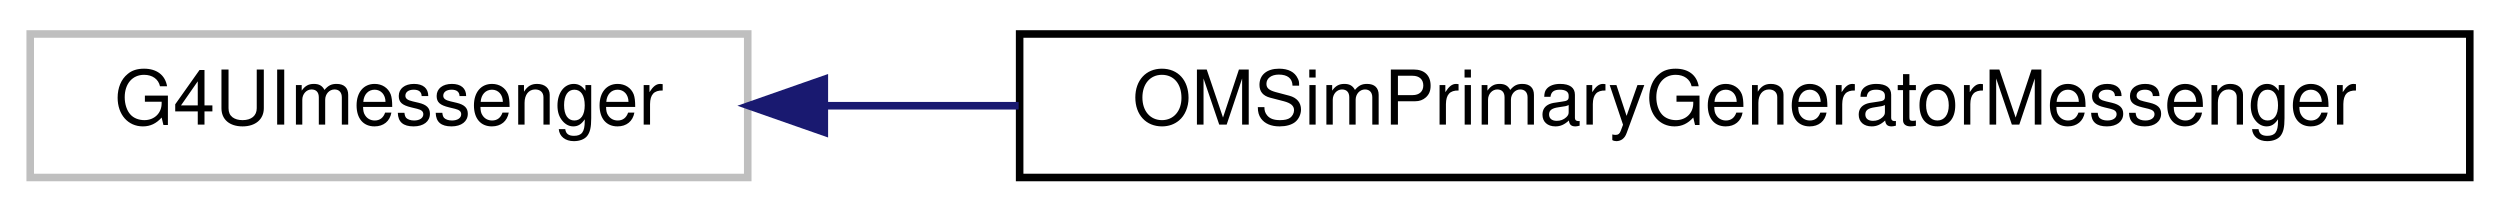
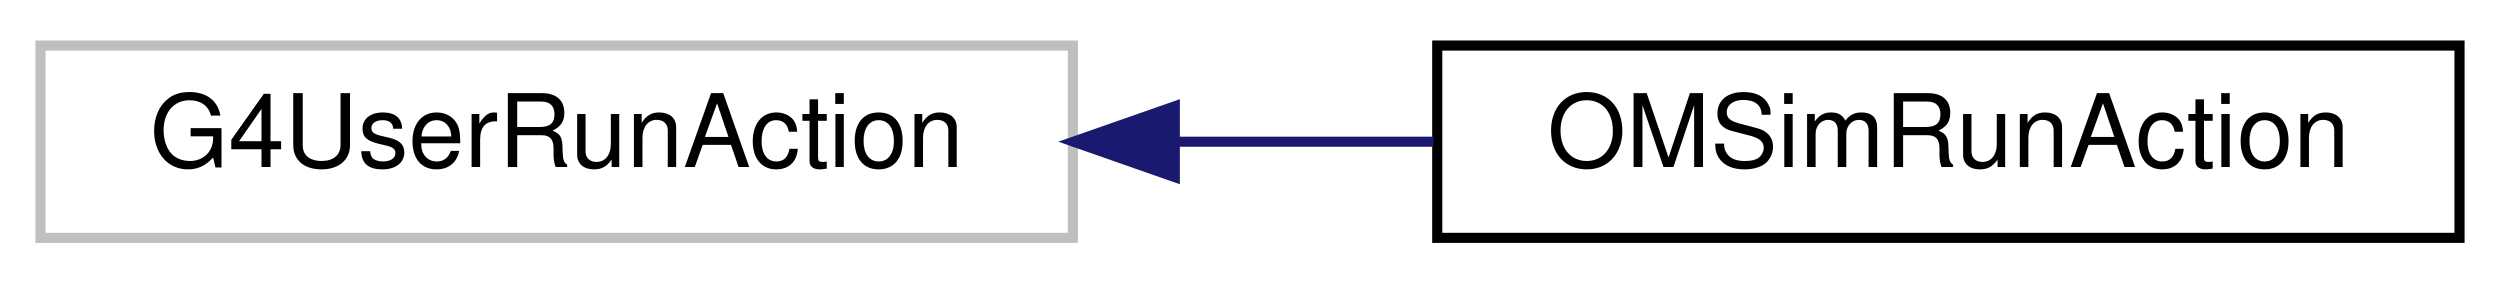
- <svg xmlns="http://www.w3.org/2000/svg" xmlns:xlink="http://www.w3.org/1999/xlink" width="331pt" height="28pt" viewBox="0.00 0.00 331.00 28.00">
+ <svg xmlns="http://www.w3.org/2000/svg" xmlns:xlink="http://www.w3.org/1999/xlink" width="247pt" height="28pt" viewBox="0.00 0.00 247.00 28.00">
  <g id="graph0" class="graph" transform="scale(1 1) rotate(0) translate(4 24)">
    <g id="node1" class="node">
      <g id="a_node1">
        <a xlink:title=" ">
-           <polygon fill="none" stroke="#bfbfbf" points="0,-0.5 0,-19.5 95,-19.5 95,-0.5 0,-0.5" />
-           <text text-anchor="middle" x="47.5" y="-7.5" font-family="Helvetica,sans-Serif" font-size="10.00">G4UImessenger</text>
+           <polygon fill="none" stroke="#bfbfbf" points="0,-0.5 0,-19.5 102,-19.5 102,-0.5 0,-0.5" />
+           <text text-anchor="middle" x="51" y="-7.5" font-family="Helvetica,sans-Serif" font-size="10.00">G4UserRunAction</text>
        </a>
      </g>
    </g>
    <g id="node2" class="node">
      <g id="a_node2">
-         <a xlink:href="class_o_m_sim_primary_generator_messenger.html" target="_top" xlink:title=" ">
-           <polygon fill="none" stroke="black" points="131,-0.5 131,-19.5 323,-19.5 323,-0.5 131,-0.5" />
-           <text text-anchor="middle" x="227" y="-7.5" font-family="Helvetica,sans-Serif" font-size="10.00">OMSimPrimaryGeneratorMessenger</text>
+         <a xlink:href="class_o_m_sim_run_action.html" target="_top" xlink:title=" ">
+           <polygon fill="none" stroke="black" points="138,-0.5 138,-19.5 239,-19.5 239,-0.5 138,-0.5" />
+           <text text-anchor="middle" x="188.5" y="-7.5" font-family="Helvetica,sans-Serif" font-size="10.00">OMSimRunAction</text>
        </a>
      </g>
    </g>
    <g id="edge1" class="edge">
-       <path fill="none" stroke="midnightblue" d="M105.29,-10C113.51,-10 122.15,-10 130.87,-10" />
-       <polygon fill="midnightblue" stroke="midnightblue" points="105.14,-6.5 95.14,-10 105.14,-13.5 105.14,-6.5" />
+       <path fill="none" stroke="midnightblue" d="M112.29,-10C120.76,-10 129.39,-10 137.64,-10" />
+       <polygon fill="midnightblue" stroke="midnightblue" points="112.07,-6.5 102.07,-10 112.07,-13.5 112.07,-6.5" />
    </g>
  </g>
</svg>
